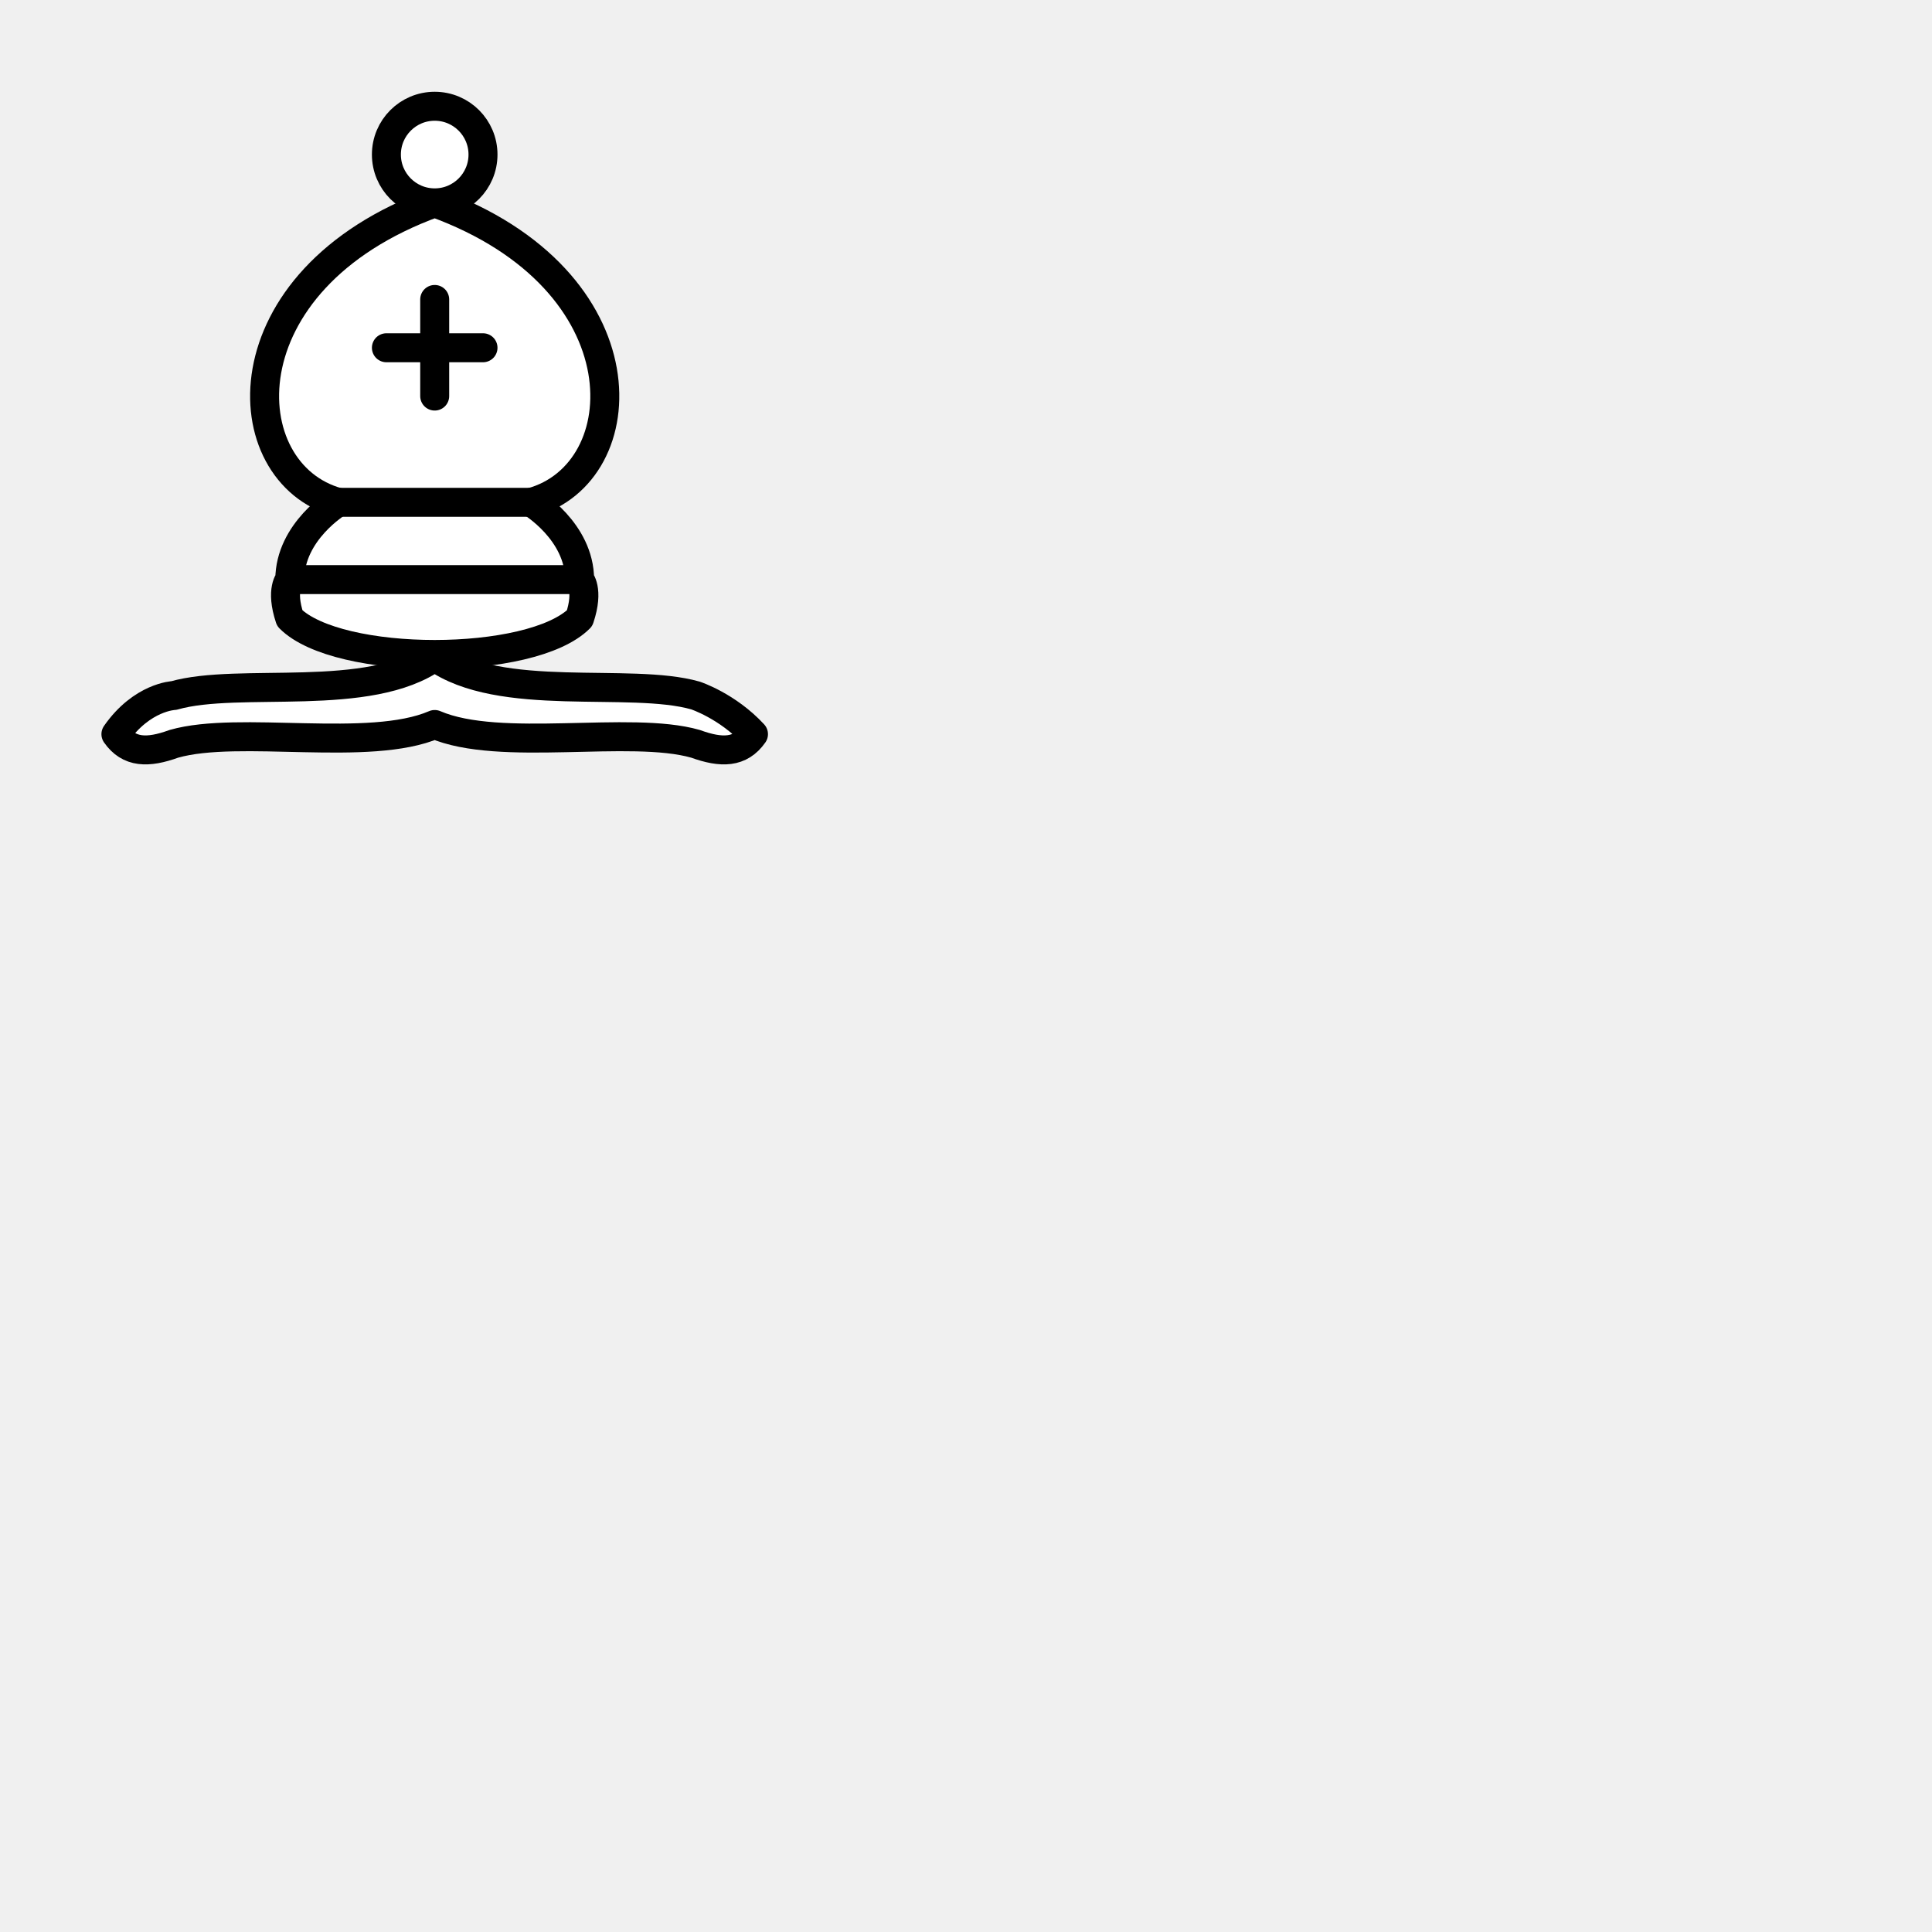
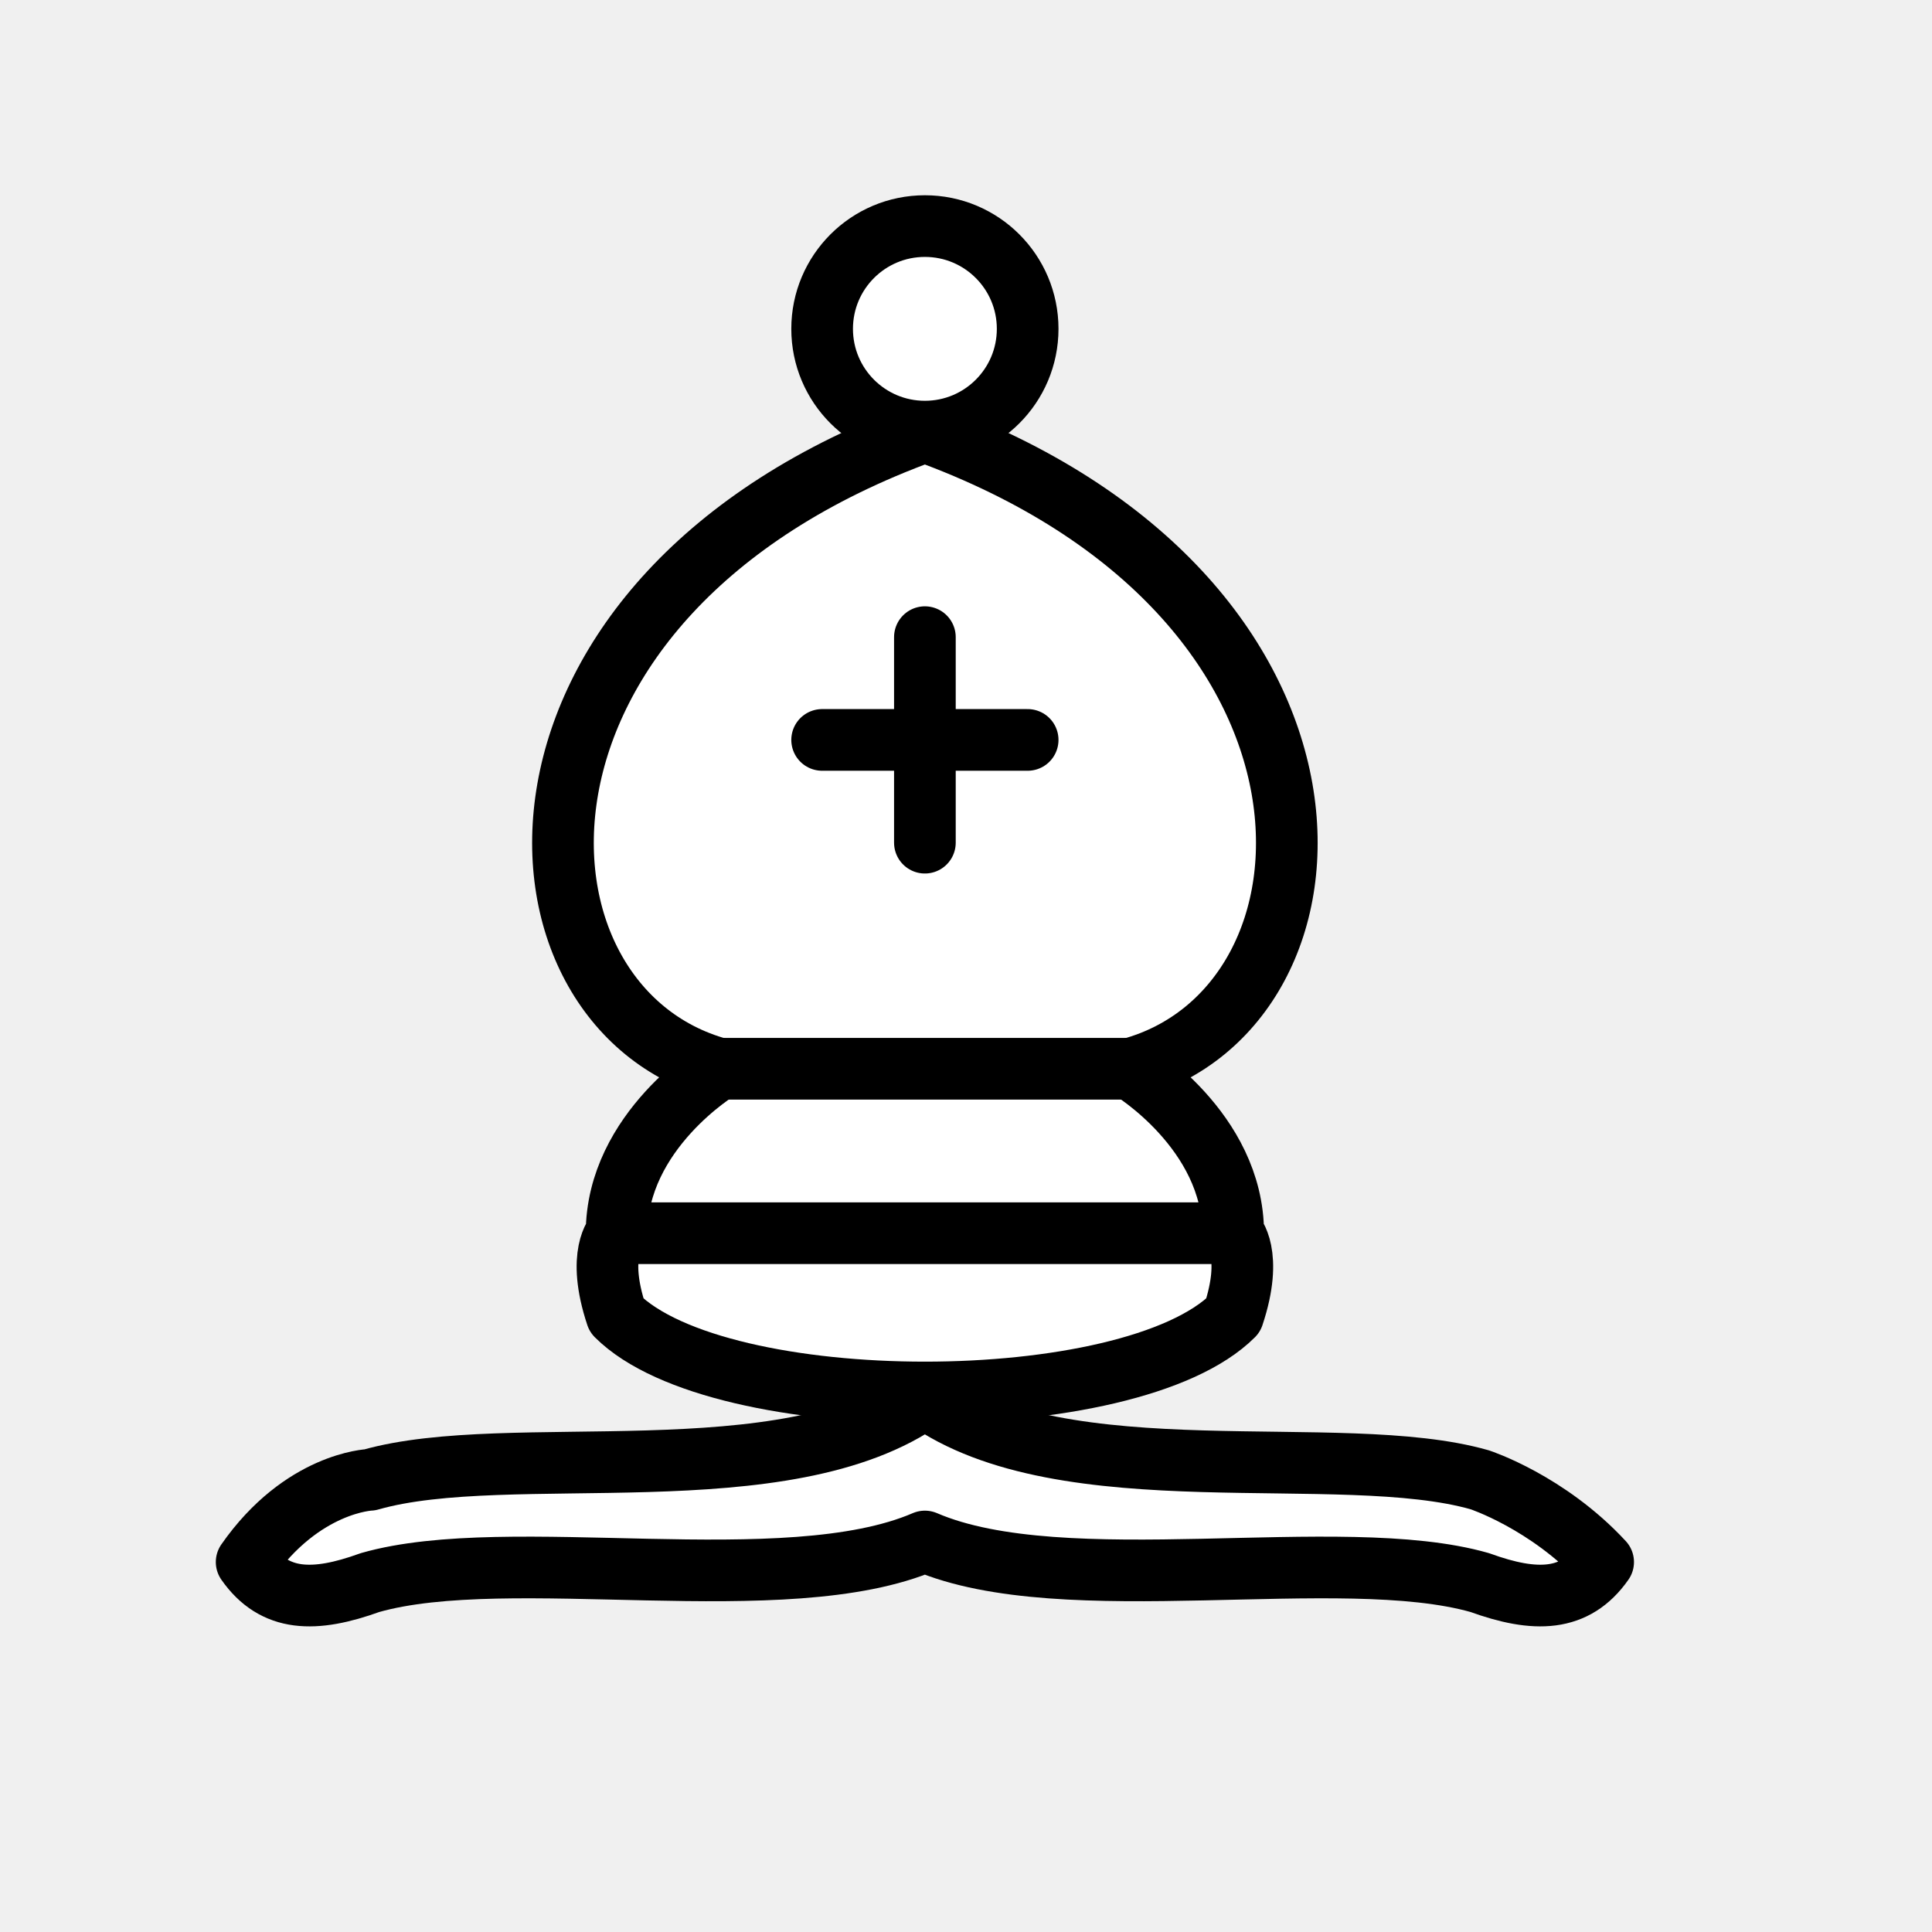
- <svg xmlns="http://www.w3.org/2000/svg" viewBox="0 0 100 100" version="1.1" width="45" height="45">
+ <svg xmlns="http://www.w3.org/2000/svg" viewBox="0 0 47  47" version="1.1" width="45" height="45">
  <g style="opacity:1; fill:none; fill-rule:evenodd; fill-opacity:1; stroke:#000000; stroke-width:1.5; stroke-linecap:round; stroke-linejoin:round; stroke-miterlimit:4; stroke-dasharray:none; stroke-opacity:1;">
    <g style="fill:#ffffff; stroke:#000000; stroke-linecap:butt;">
      <path d="M 9,36 C 12.39,35.03 19.11,36.43 22.5,34 C 25.89,36.43 32.61,35.03 36,36 C 36,36 37.65,36.54 39,38 C 38.32,38.97 37.35,38.99 36,38.5 C 32.61,37.53 25.89,38.96 22.5,37.5 C 19.11,38.96 12.39,37.53 9,38.5 C 7.646,38.99 6.677,38.97 6,38 C 7.354,36.06 9,36 9,36 z" />
      <path d="M 15,32 C 17.5,34.5 27.5,34.5 30,32 C 30.5,30.5 30,30 30,30 C 30,27.5 27.5,26 27.5,26 C 33,24.5 33.5,14.5 22.5,10.5 C 11.5,14.5 12,24.5 17.5,26 C 17.5,26 15,27.5 15,30 C 15,30 14.5,30.5 15,32 z" />
      <path d="M 25 8 A 2.5 2.5 0 1 1  20,8 A 2.5 2.5 0 1 1  25 8 z" />
    </g>
    <path d="M 17.5,26 L 27.5,26 M 15,30 L 30,30 M 22.5,15.5 L 22.5,20.5 M 20,18 L 25,18" style="fill:none; stroke:#000000; stroke-linejoin:miter;" />
  </g>
</svg>
